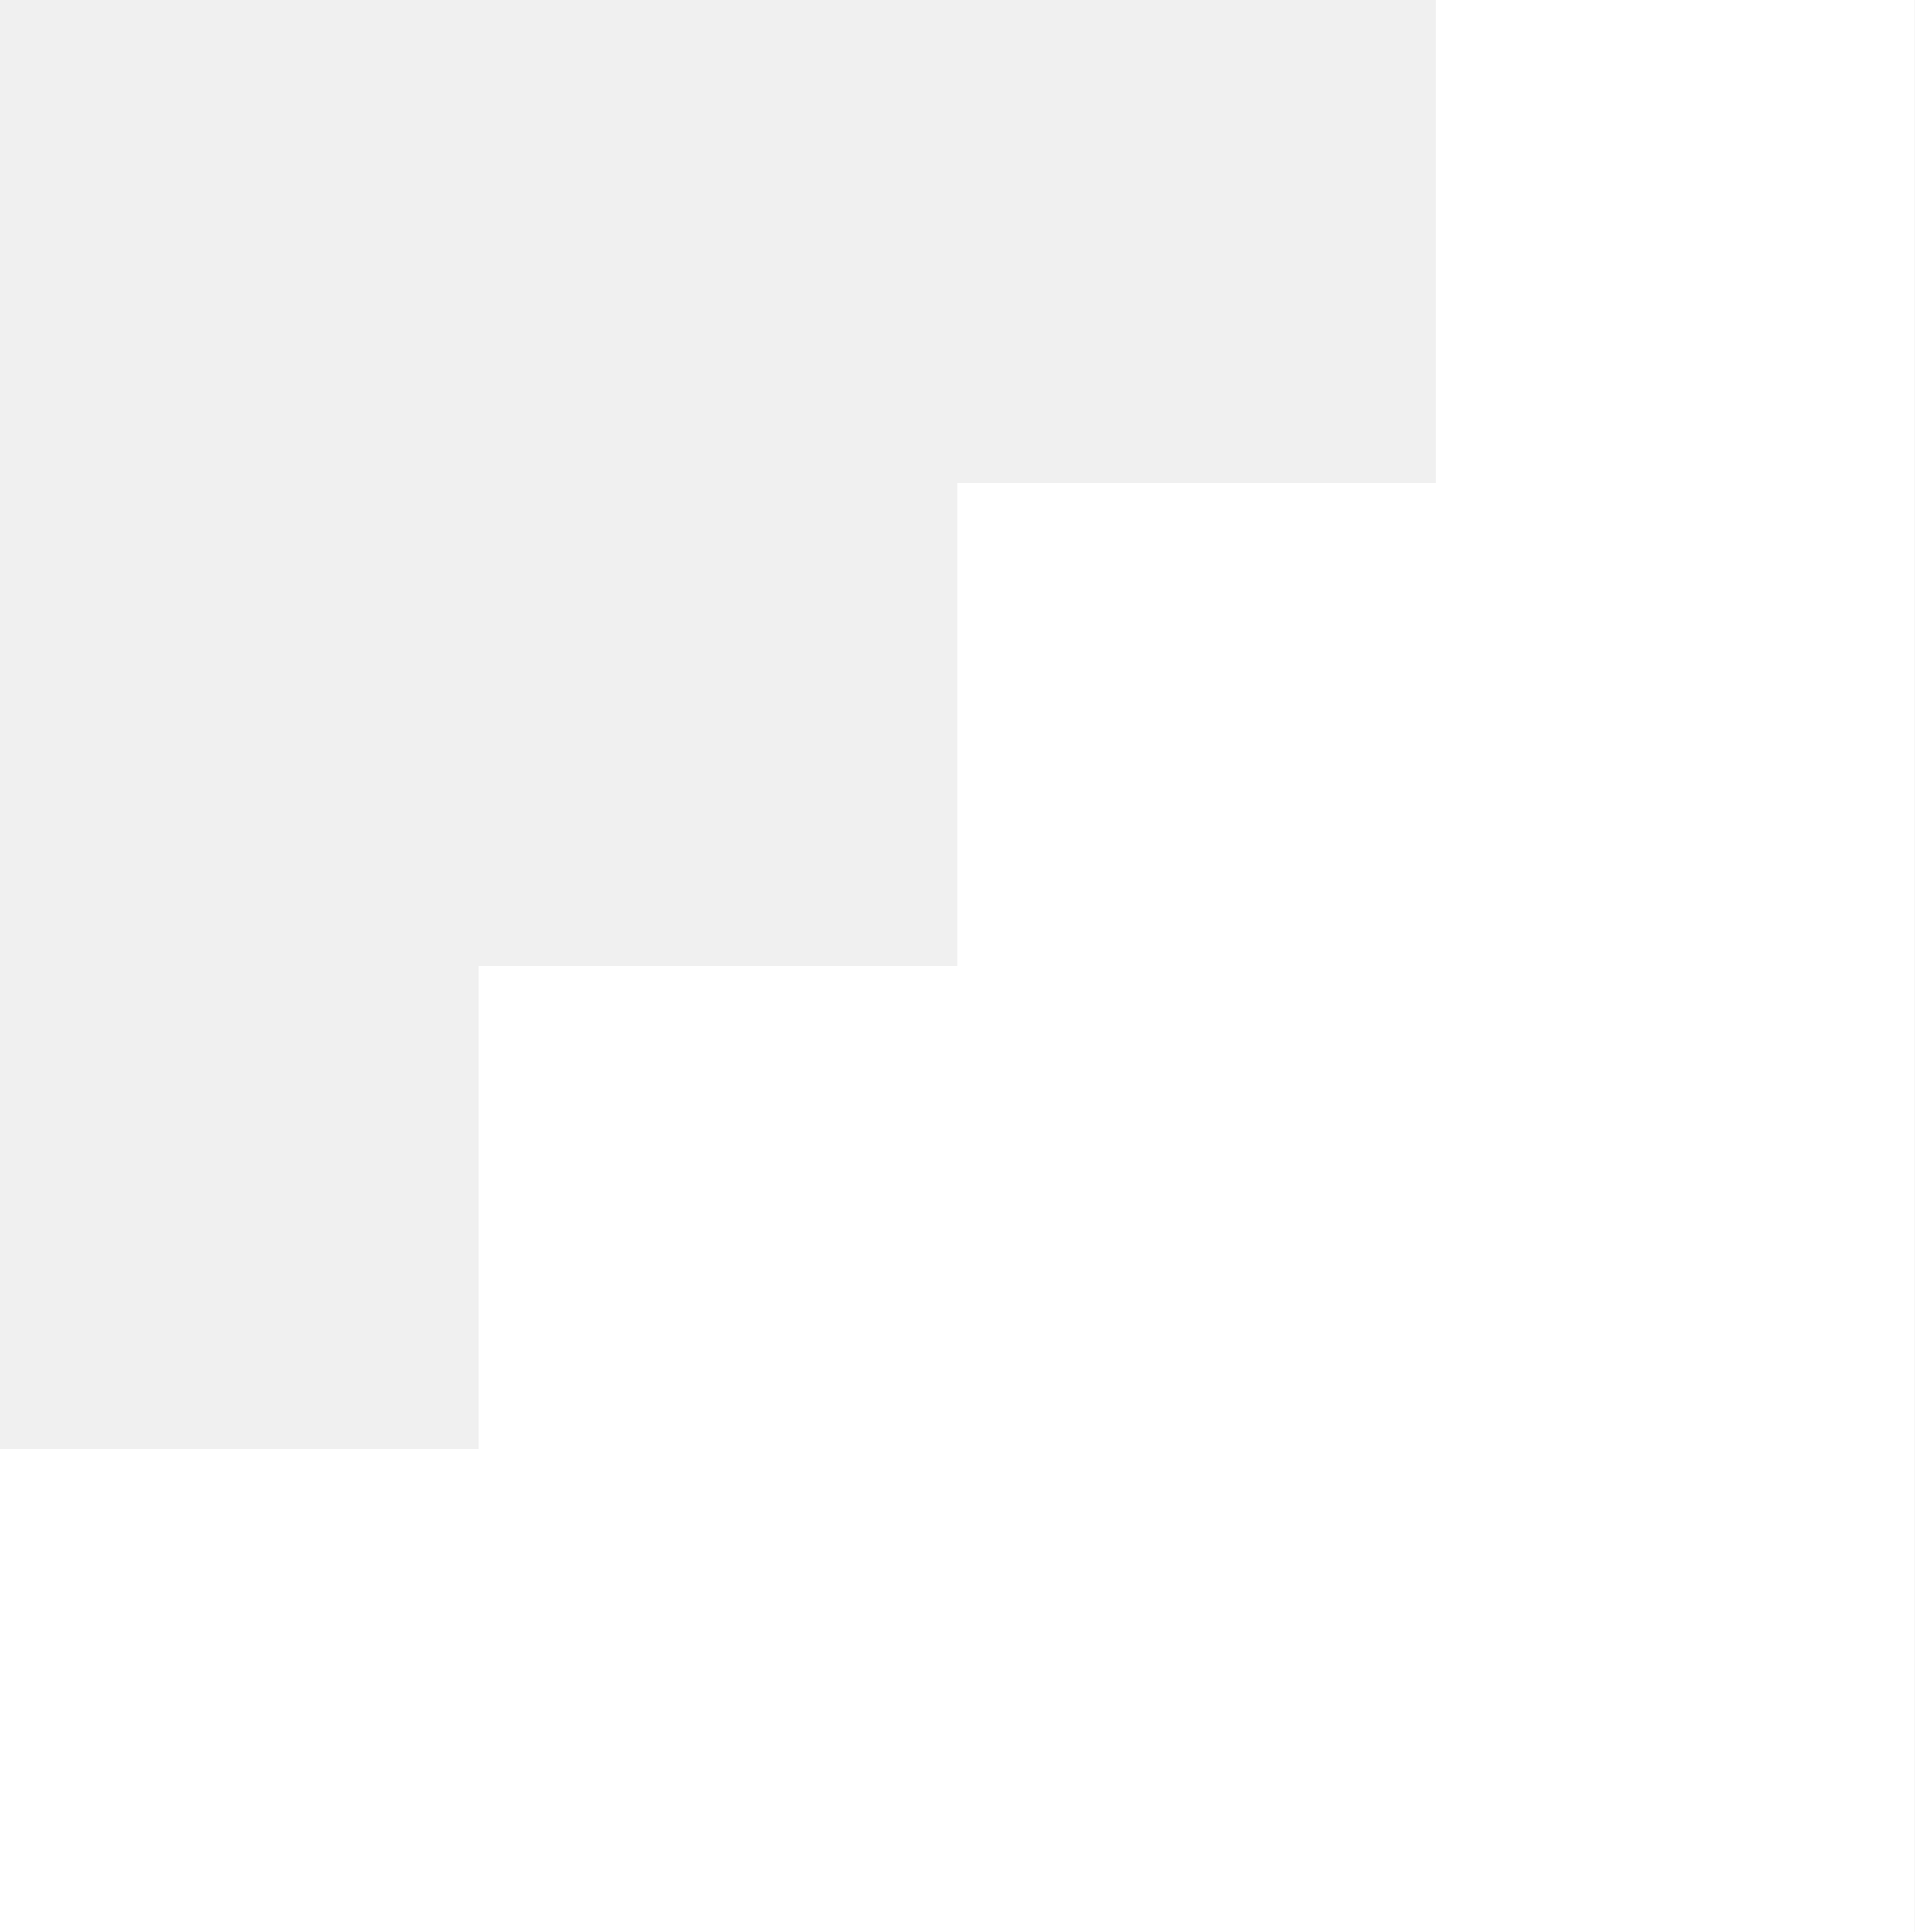
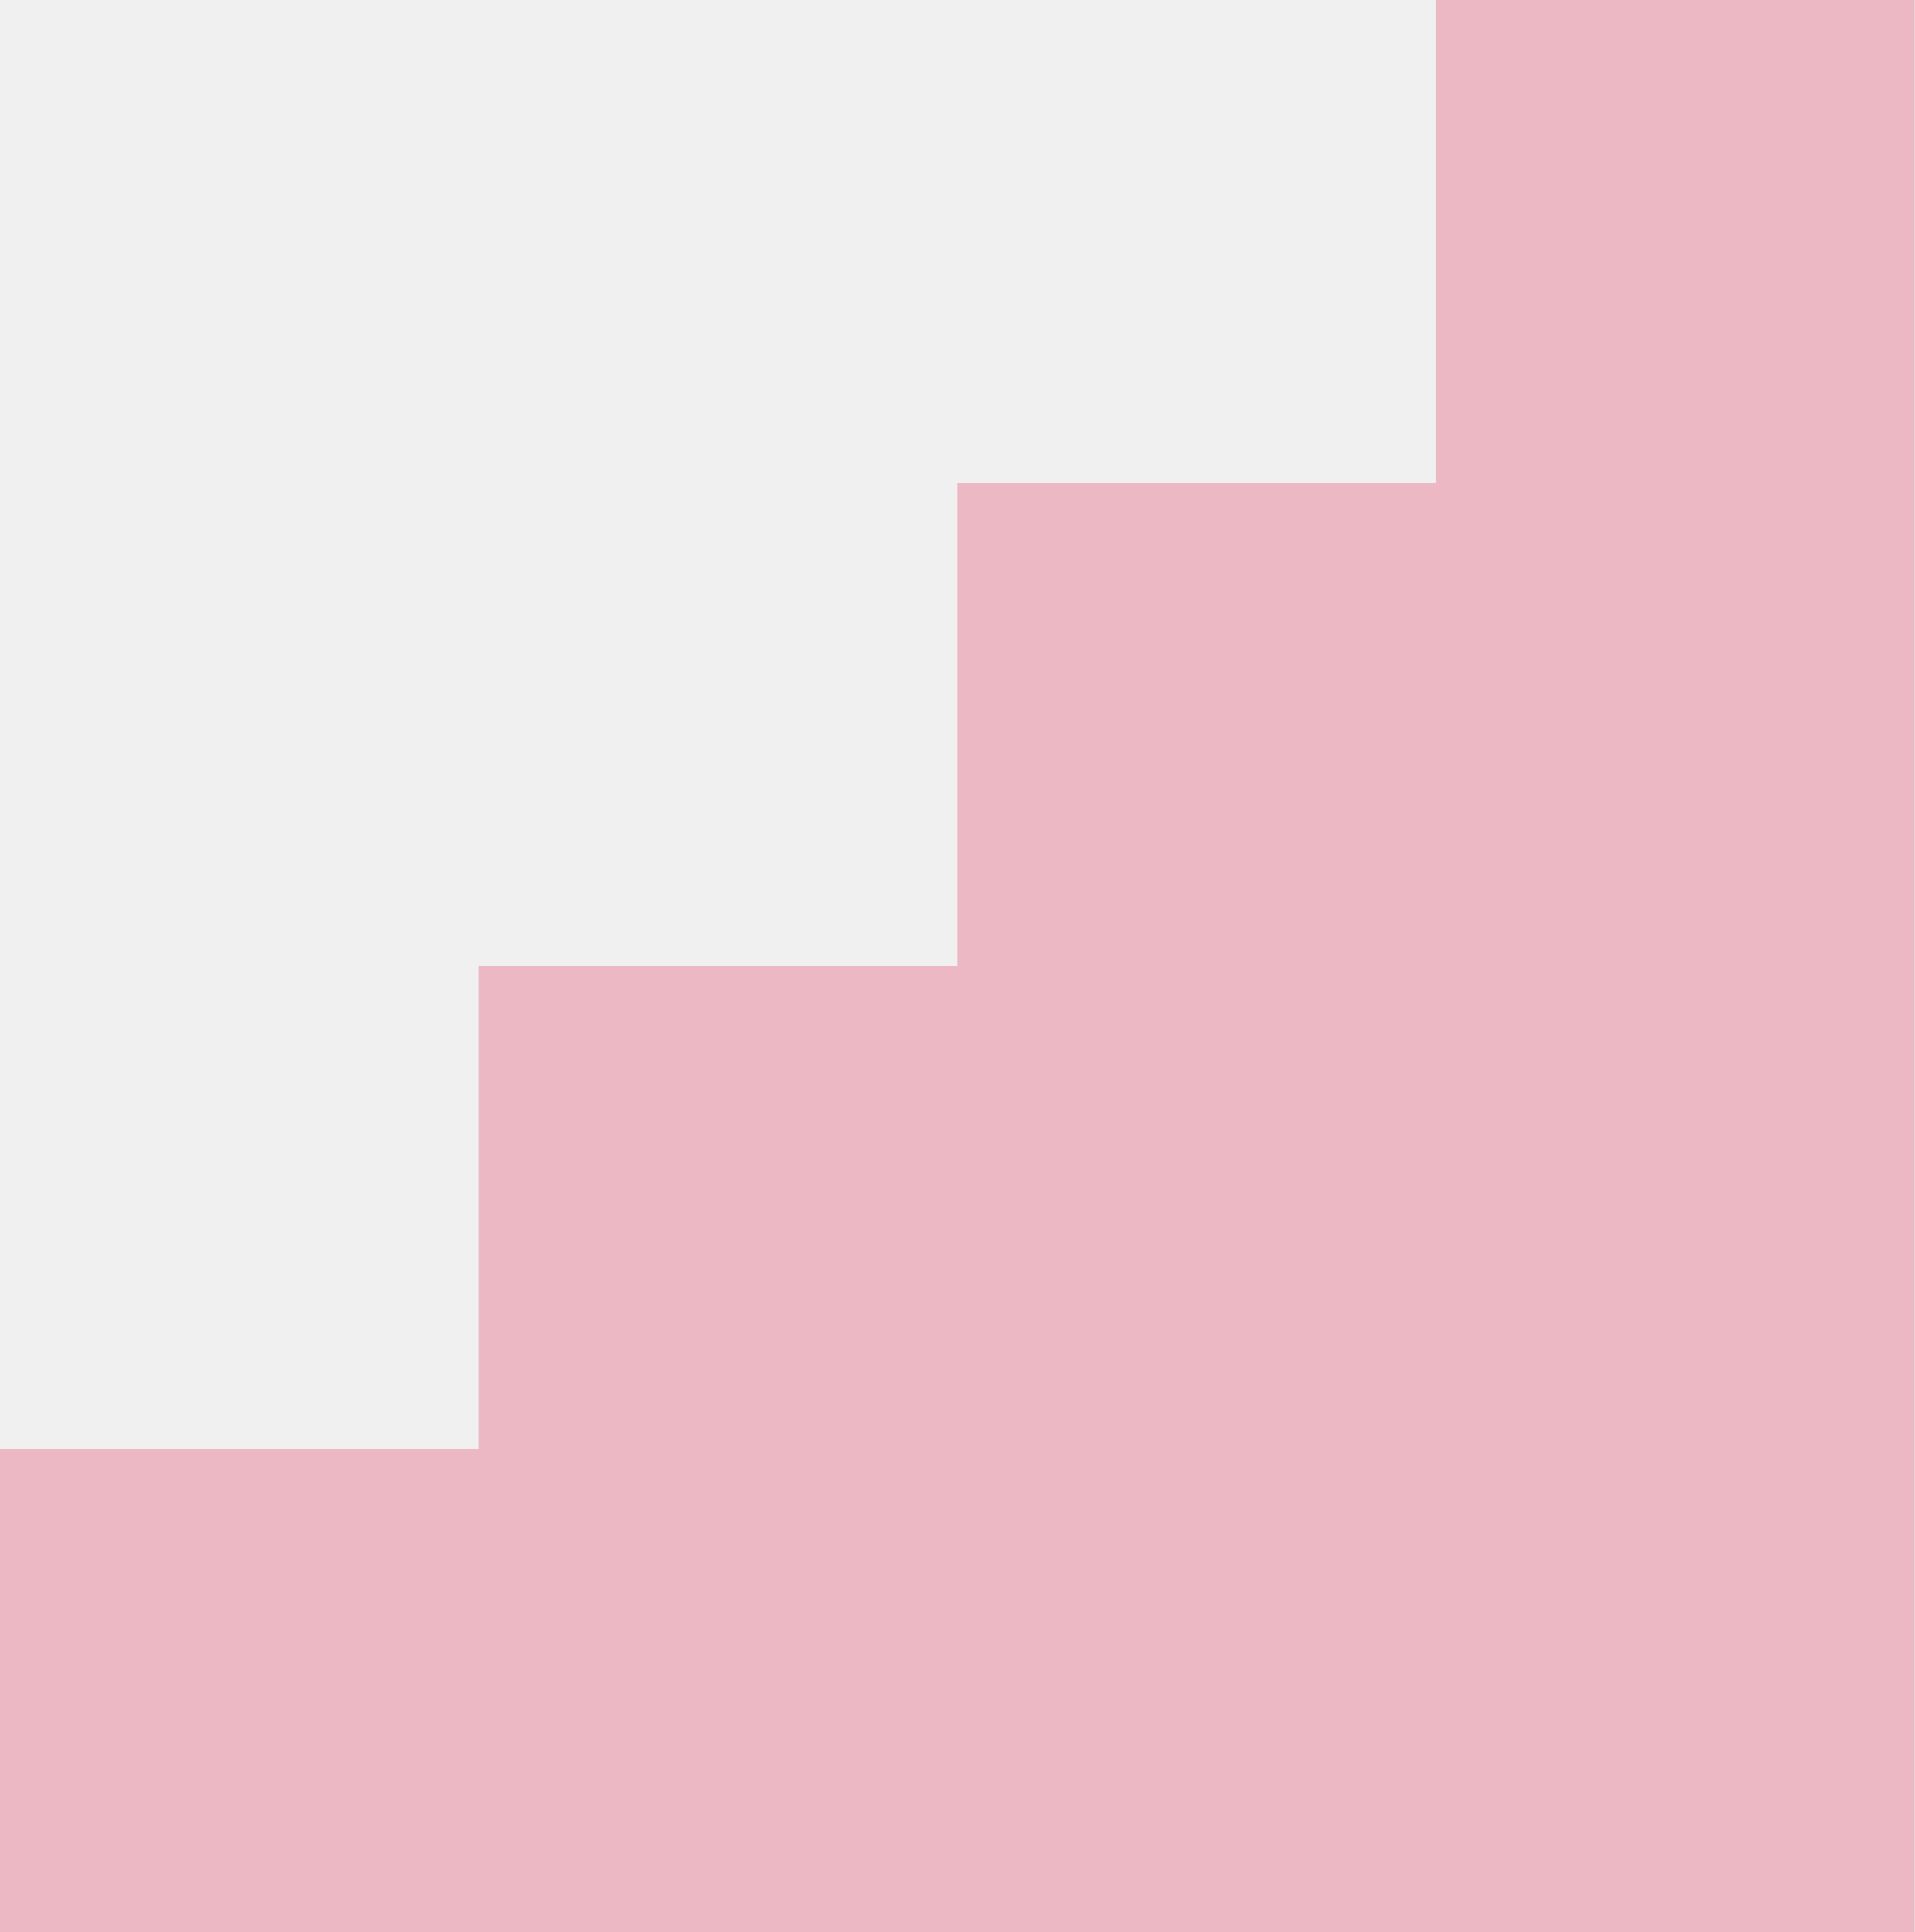
<svg xmlns="http://www.w3.org/2000/svg" width="439" height="443" viewBox="0 0 439 443" fill="none">
-   <path fill-rule="evenodd" clip-rule="evenodd" d="M439 443H329.25H219.5H109.75H0V332.25H109.75V221.5H219.5V110.75H329.25V0H439V443Z" fill="white" />
+   <path fill-rule="evenodd" clip-rule="evenodd" d="M439 443H329.25H219.5H109.75H0V332.25H109.75V221.5H219.5V110.75H329.25V0H439V443Z" fill="#ECB8C4" />
</svg>
